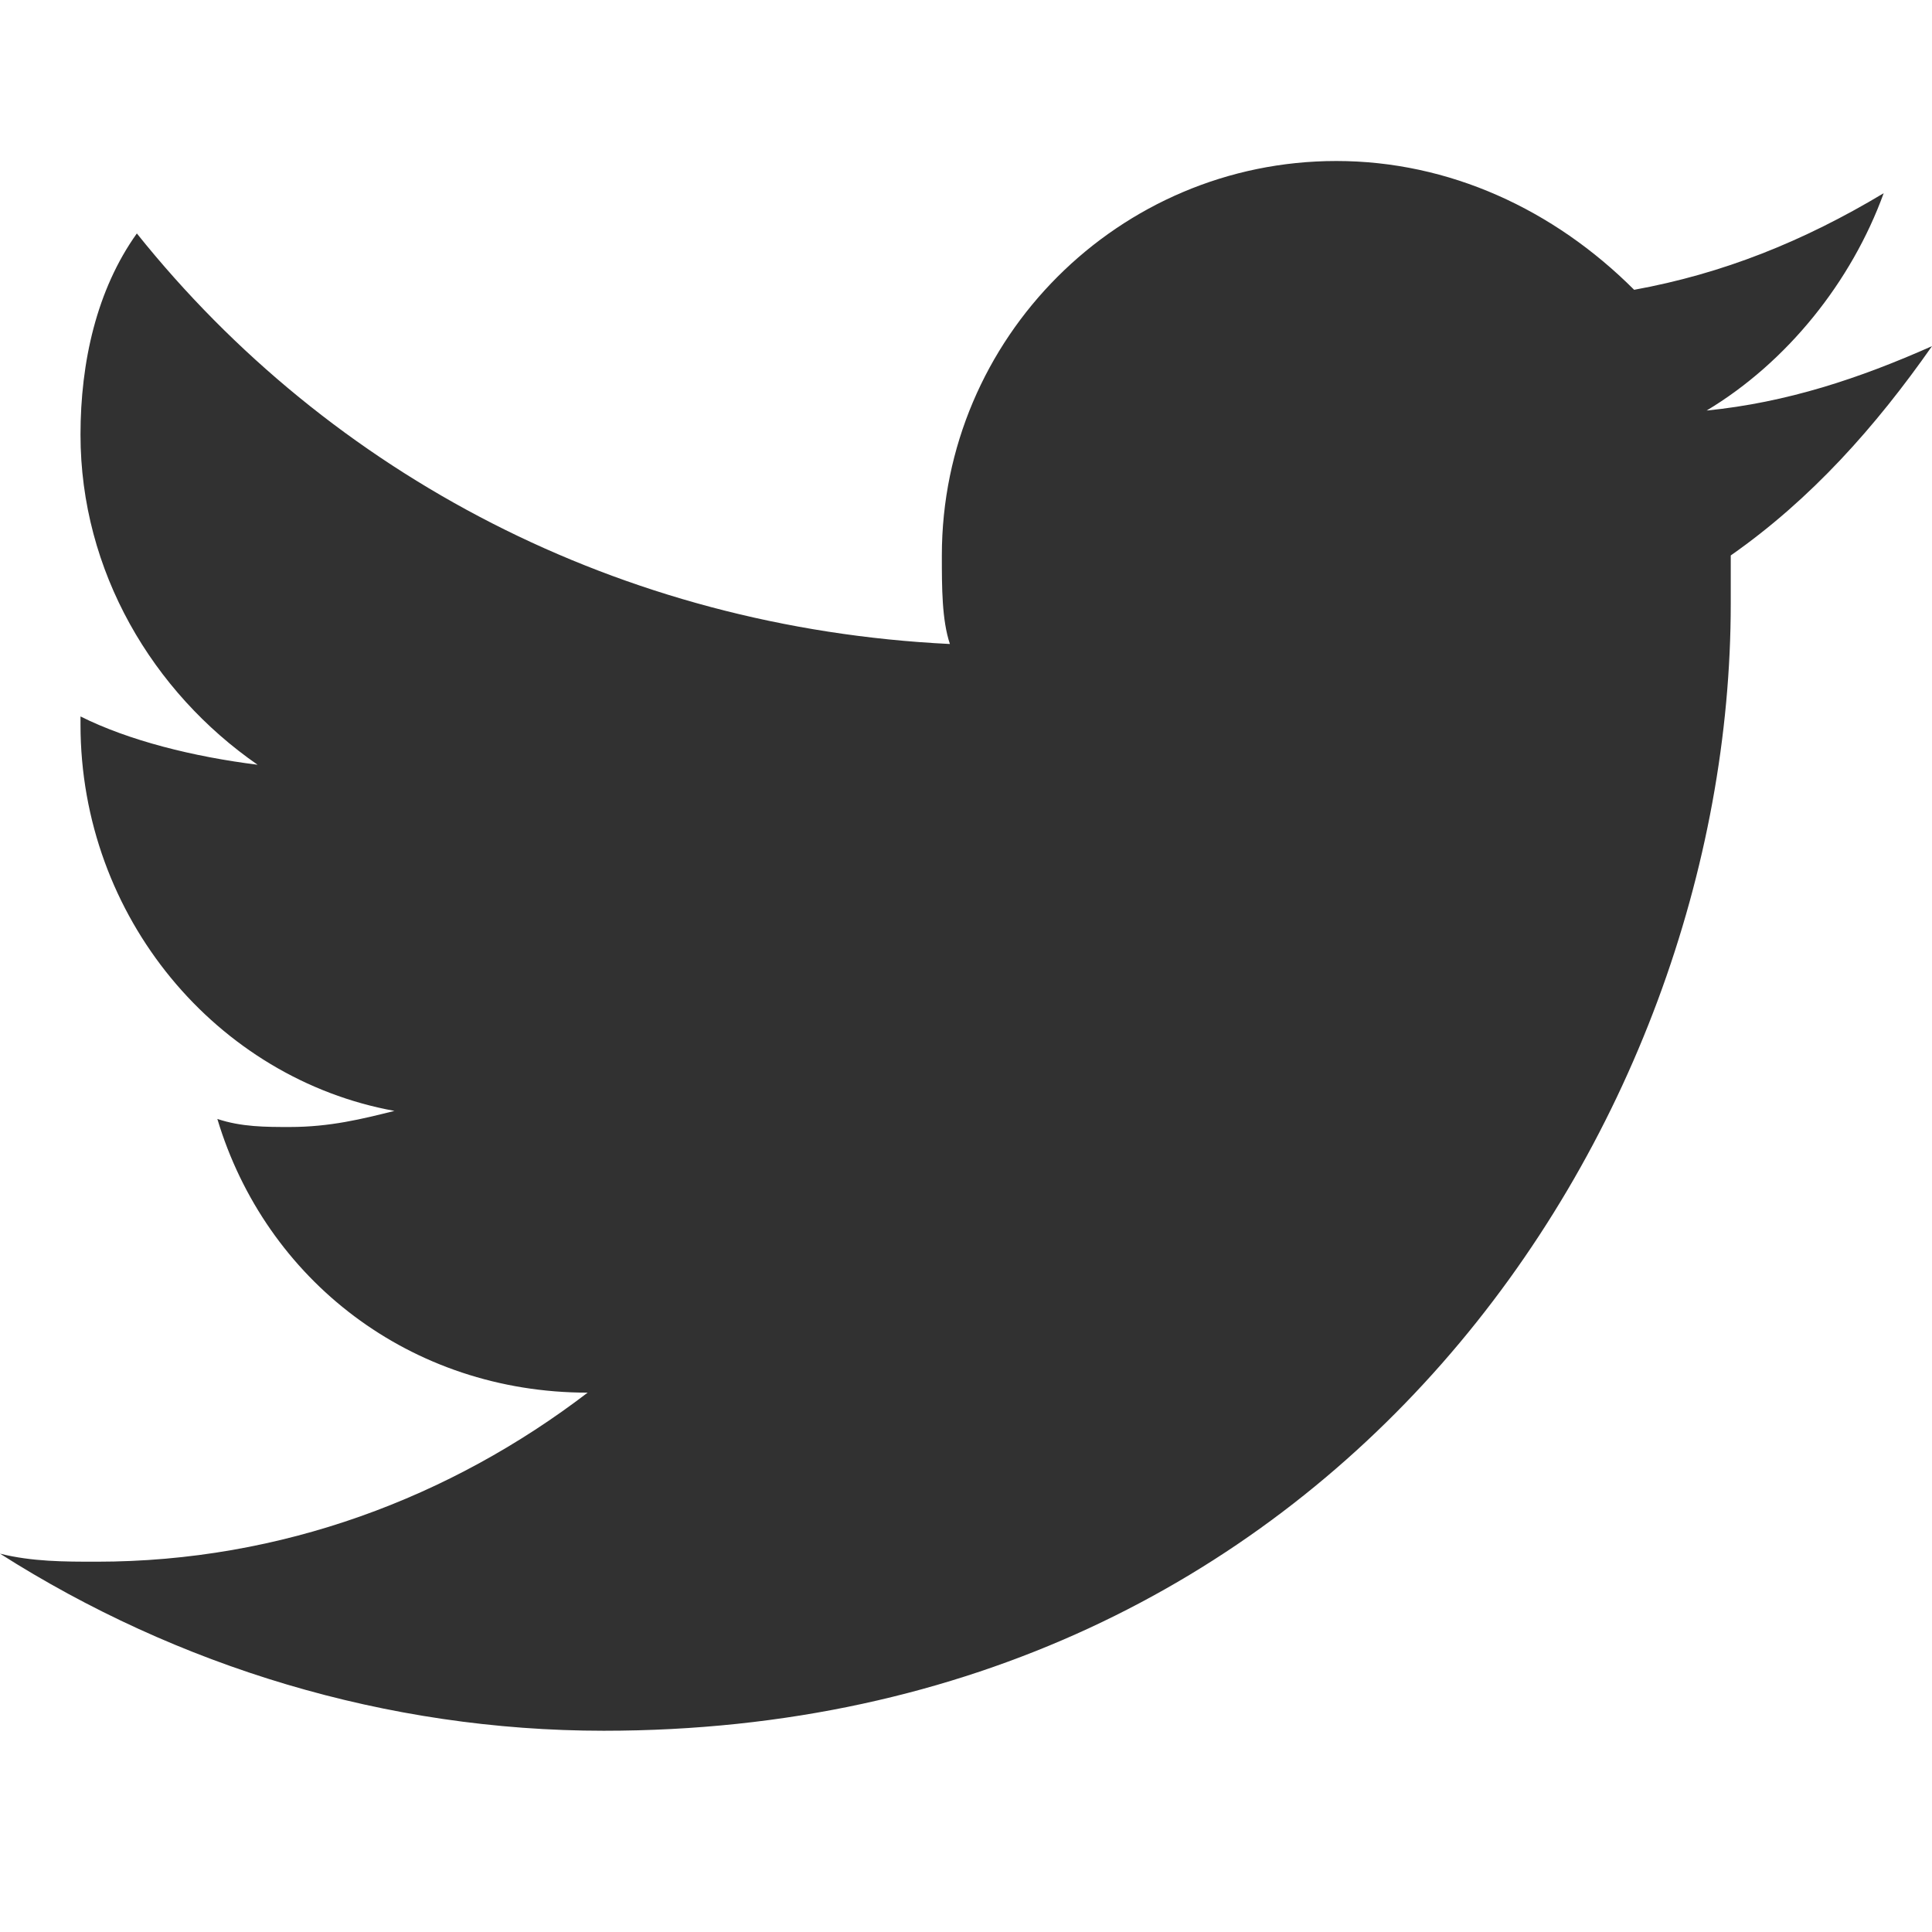
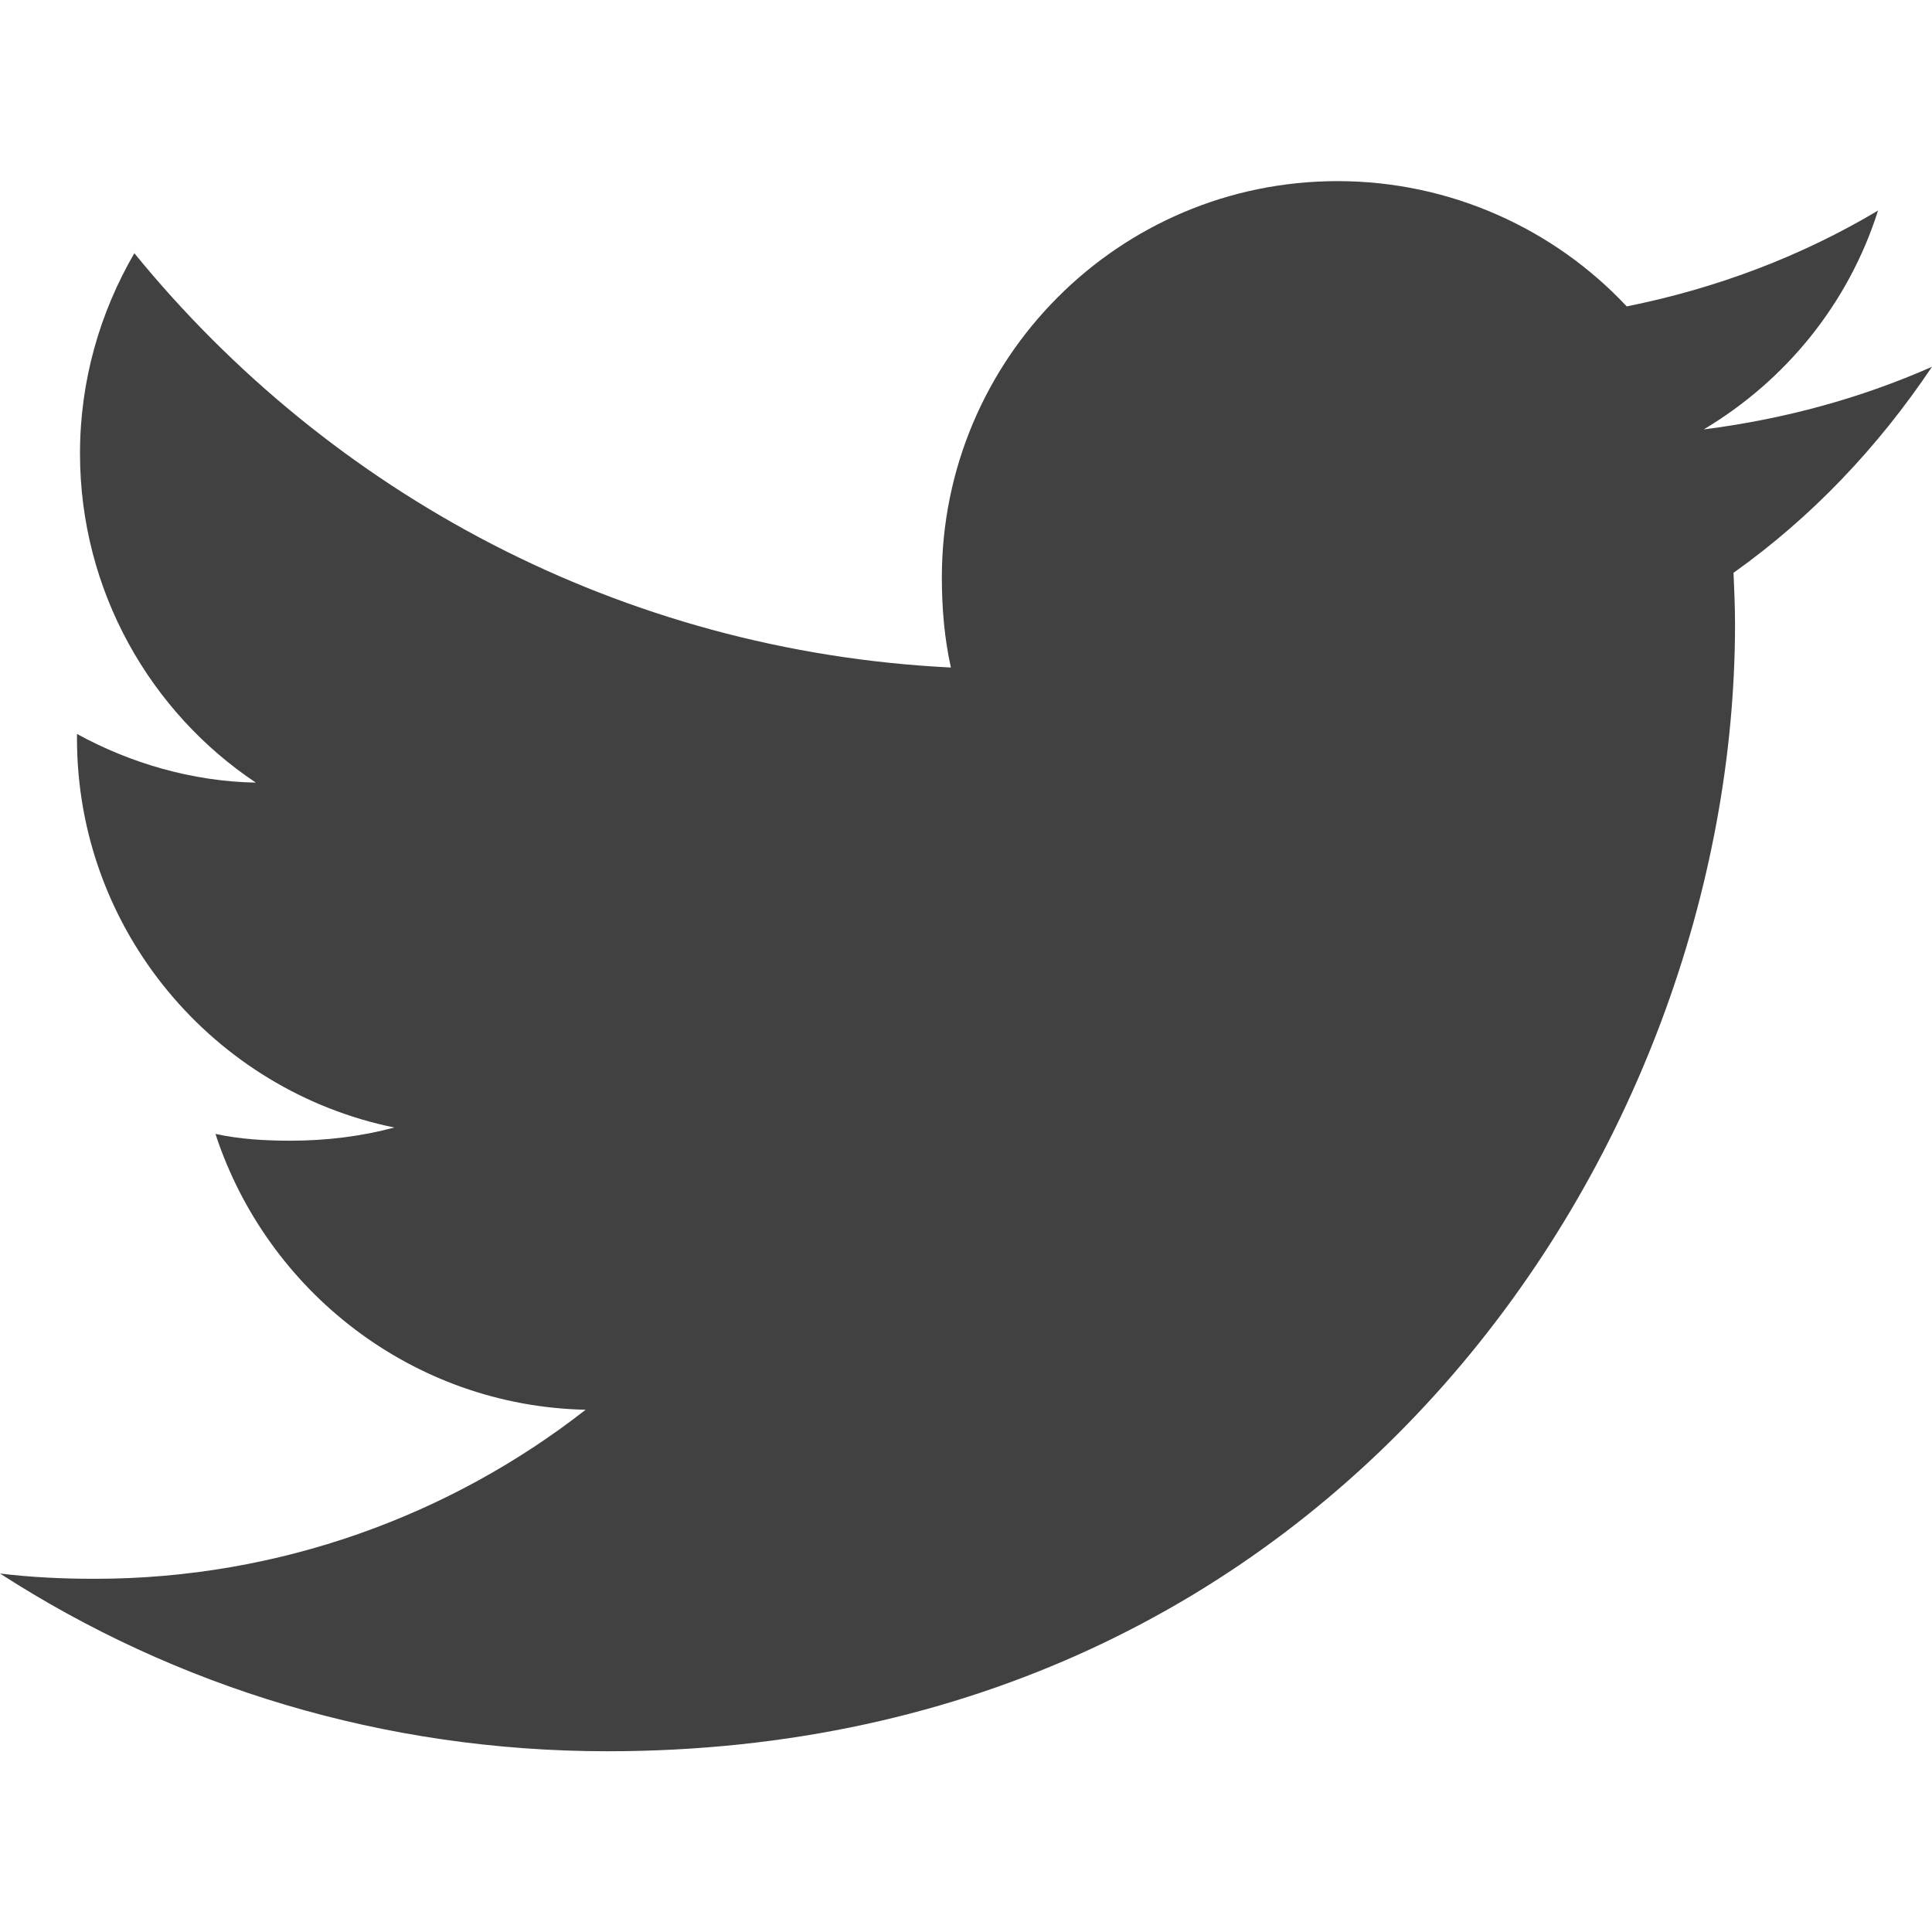
- <svg xmlns="http://www.w3.org/2000/svg" version="1.1" id="Layer_1" x="0px" y="0px" viewBox="0 0 24 24" style="enable-background:new 0 0 24 24;" xml:space="preserve">
+ <svg xmlns="http://www.w3.org/2000/svg" version="1.1" id="Capa_1" x="0px" y="0px" viewBox="0 0 512 512" style="enable-background:new 0 0 512 512;" xml:space="preserve">
  <style type="text/css">
- 	.st0{fill:#313131;}
+ 	.st0{fill:#414141;}
</style>
-   <path class="st0" d="M24,4.3c-0.9,0.4-1.8,0.7-2.8,0.8c1-0.6,1.8-1.6,2.2-2.7c-1,0.6-2,1-3.1,1.2c-1-1-2.3-1.6-3.7-1.6  c-2.7,0-4.9,2.2-4.9,4.9c0,0.4,0,0.8,0.1,1.1C7.7,7.8,4.1,5.9,1.7,2.9C1.2,3.6,1,4.5,1,5.4c0,1.7,0.9,3.2,2.2,4.1  C2.4,9.4,1.6,9.2,1,8.9c0,0,0,0,0,0.1c0,2.4,1.7,4.4,3.9,4.8C4.5,13.9,4.1,14,3.6,14c-0.3,0-0.6,0-0.9-0.1c0.6,2,2.4,3.4,4.6,3.4  c-1.7,1.3-3.8,2.1-6.1,2.1c-0.4,0-0.8,0-1.2-0.1c2.2,1.4,4.8,2.2,7.5,2.2c9.1,0,14-7.5,14-14c0-0.2,0-0.4,0-0.6  C22.5,6.2,23.3,5.3,24,4.3" />
+   <path class="st0" d="M512,97.2c-19,8.4-39.3,13.9-60.5,16.6c21.8-13,38.4-33.4,46.2-58c-20.3,12.1-42.7,20.6-66.6,25.4  C411.9,60.7,384.4,48,354.5,48c-58.1,0-104.9,47.2-104.9,105c0,8.3,0.7,16.3,2.4,23.9c-87.3-4.3-164.5-46.1-216.4-109.8  c-9.1,15.7-14.4,33.7-14.4,53.1c0,36.4,18.7,68.6,46.6,87.2c-16.9-0.3-33.4-5.2-47.4-12.9c0,0.3,0,0.7,0,1.2  c0,51,36.4,93.4,84.1,103.1c-8.5,2.3-17.9,3.5-27.5,3.5c-6.7,0-13.5-0.4-19.9-1.8c13.6,41.6,52.2,72.1,98.1,73.1  c-35.7,27.9-81.1,44.8-130.1,44.8c-8.6,0-16.9-0.4-25.1-1.4c46.5,30,101.6,47.1,161,47.1c193.2,0,298.8-160,298.8-298.7  c0-4.6-0.2-9.1-0.4-13.6C480.2,137,497.7,118.5,512,97.2z" />
</svg>
